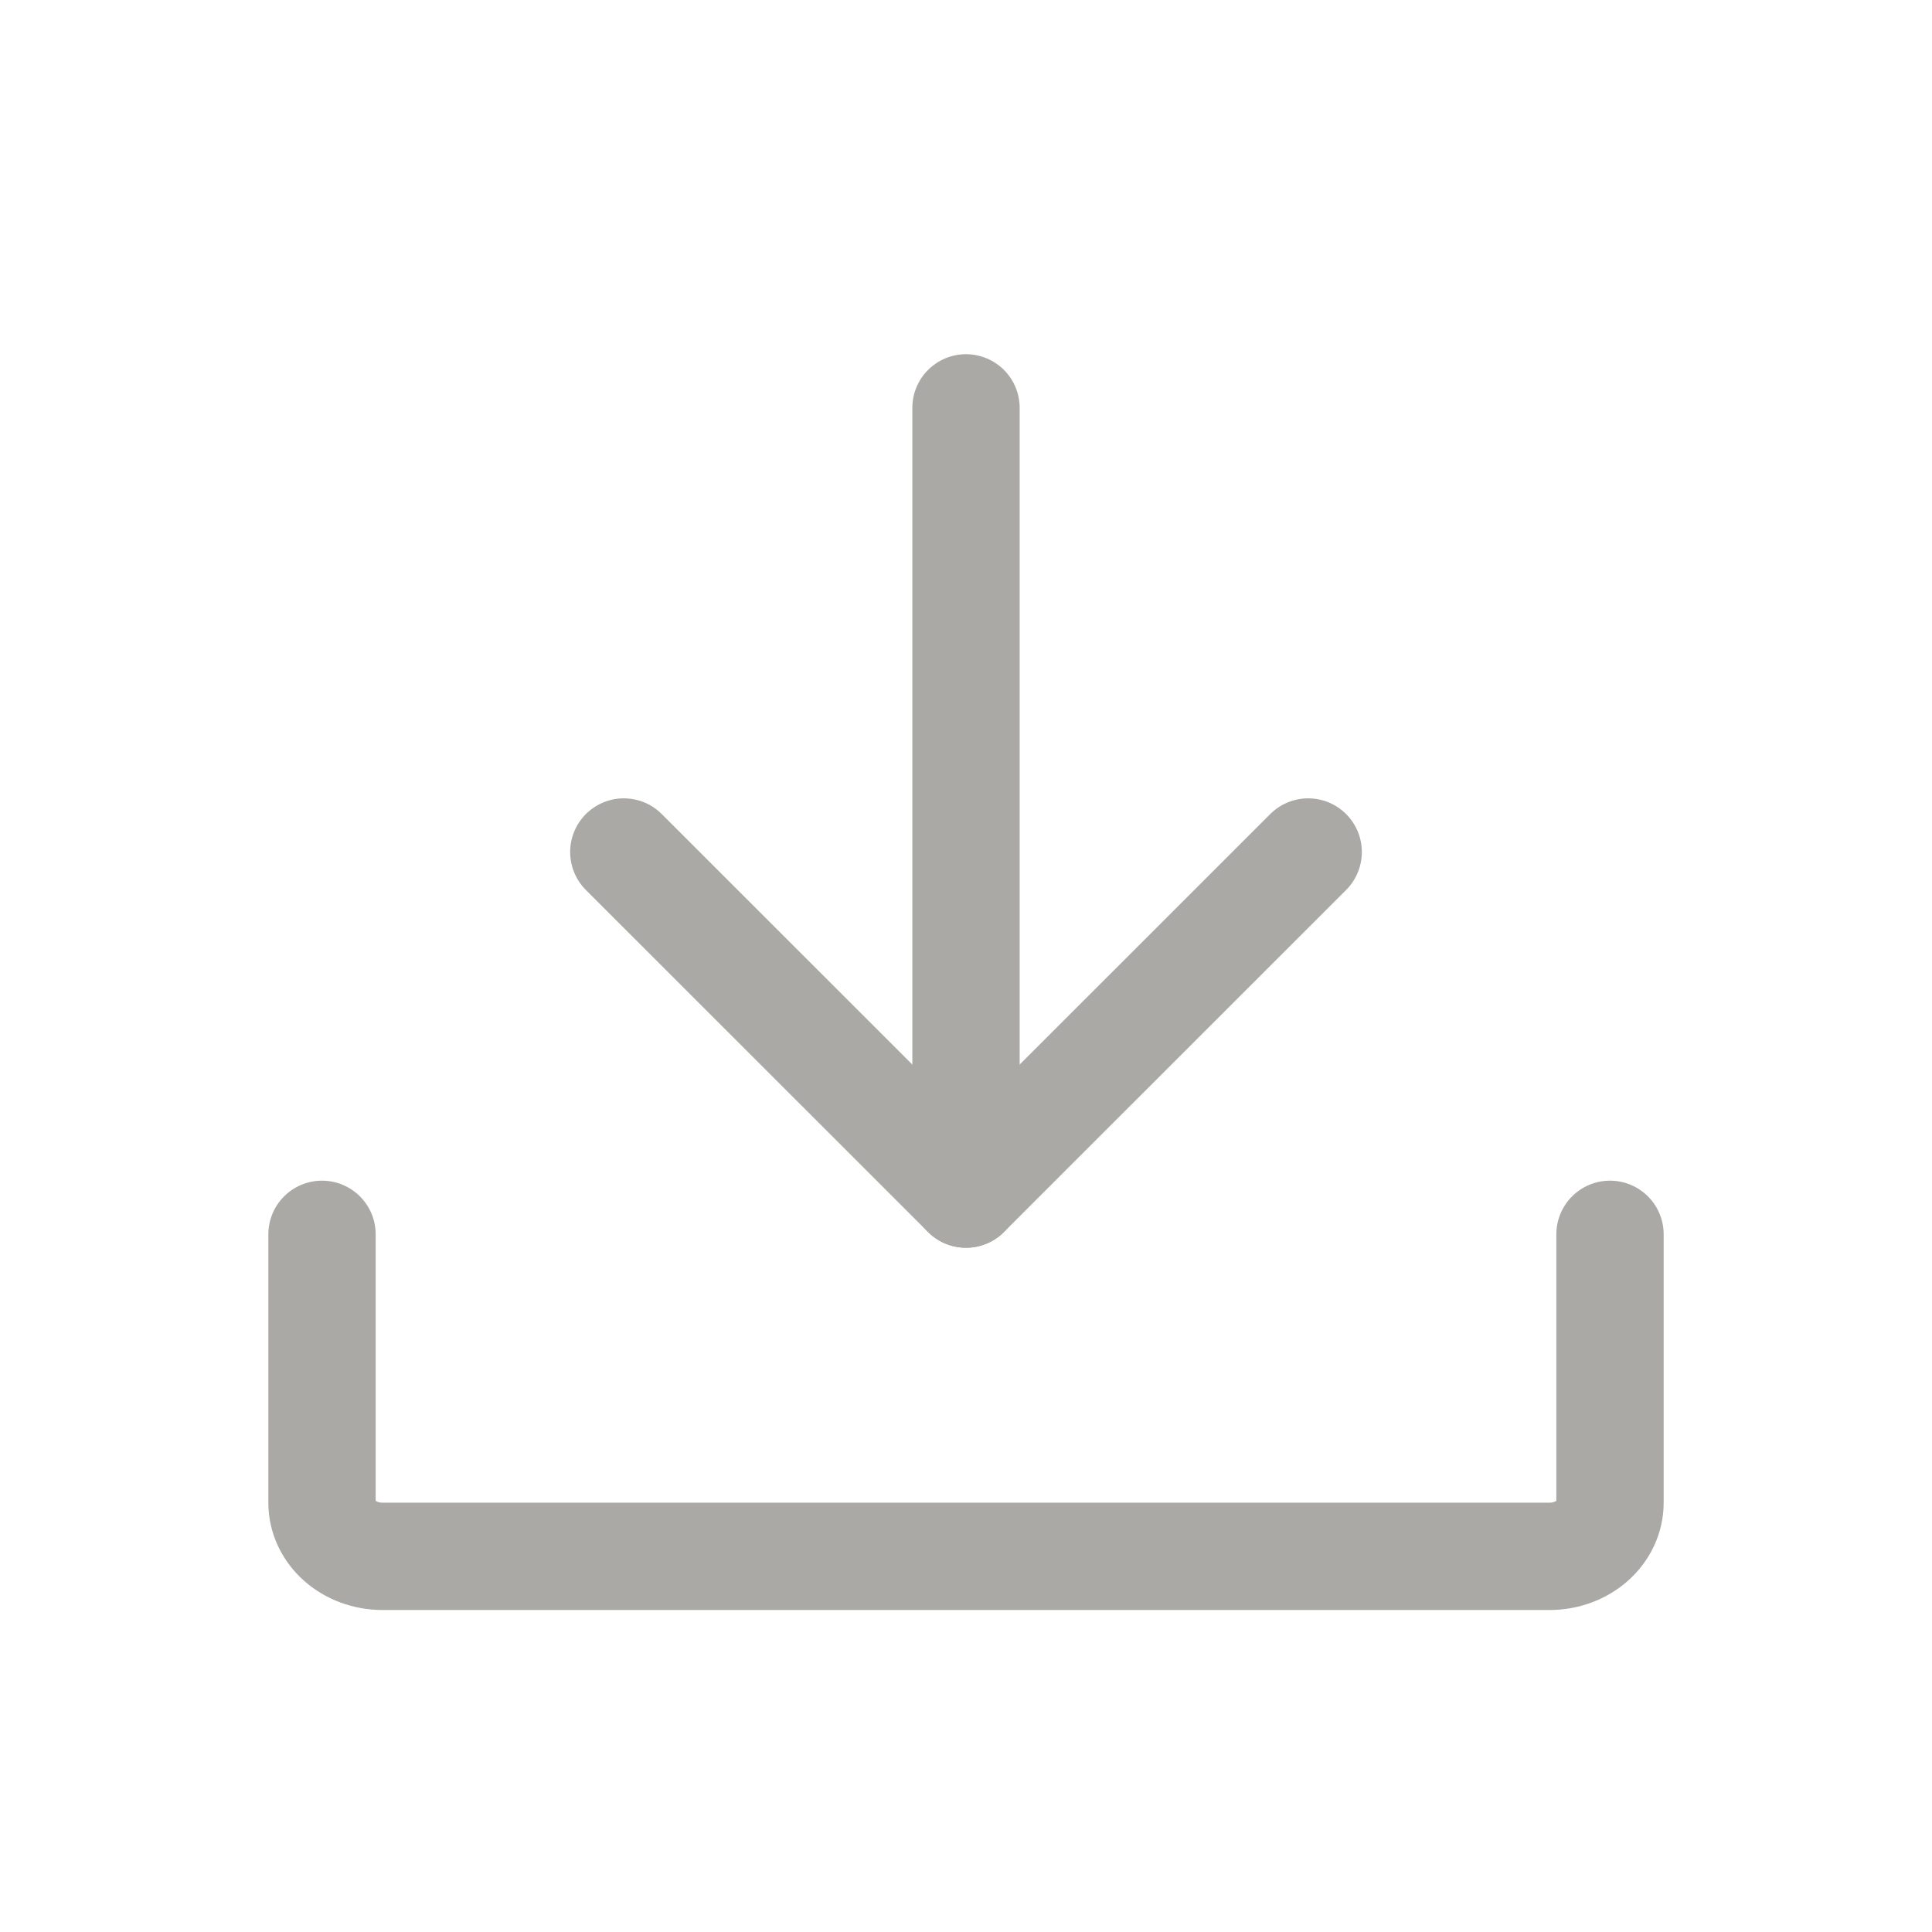
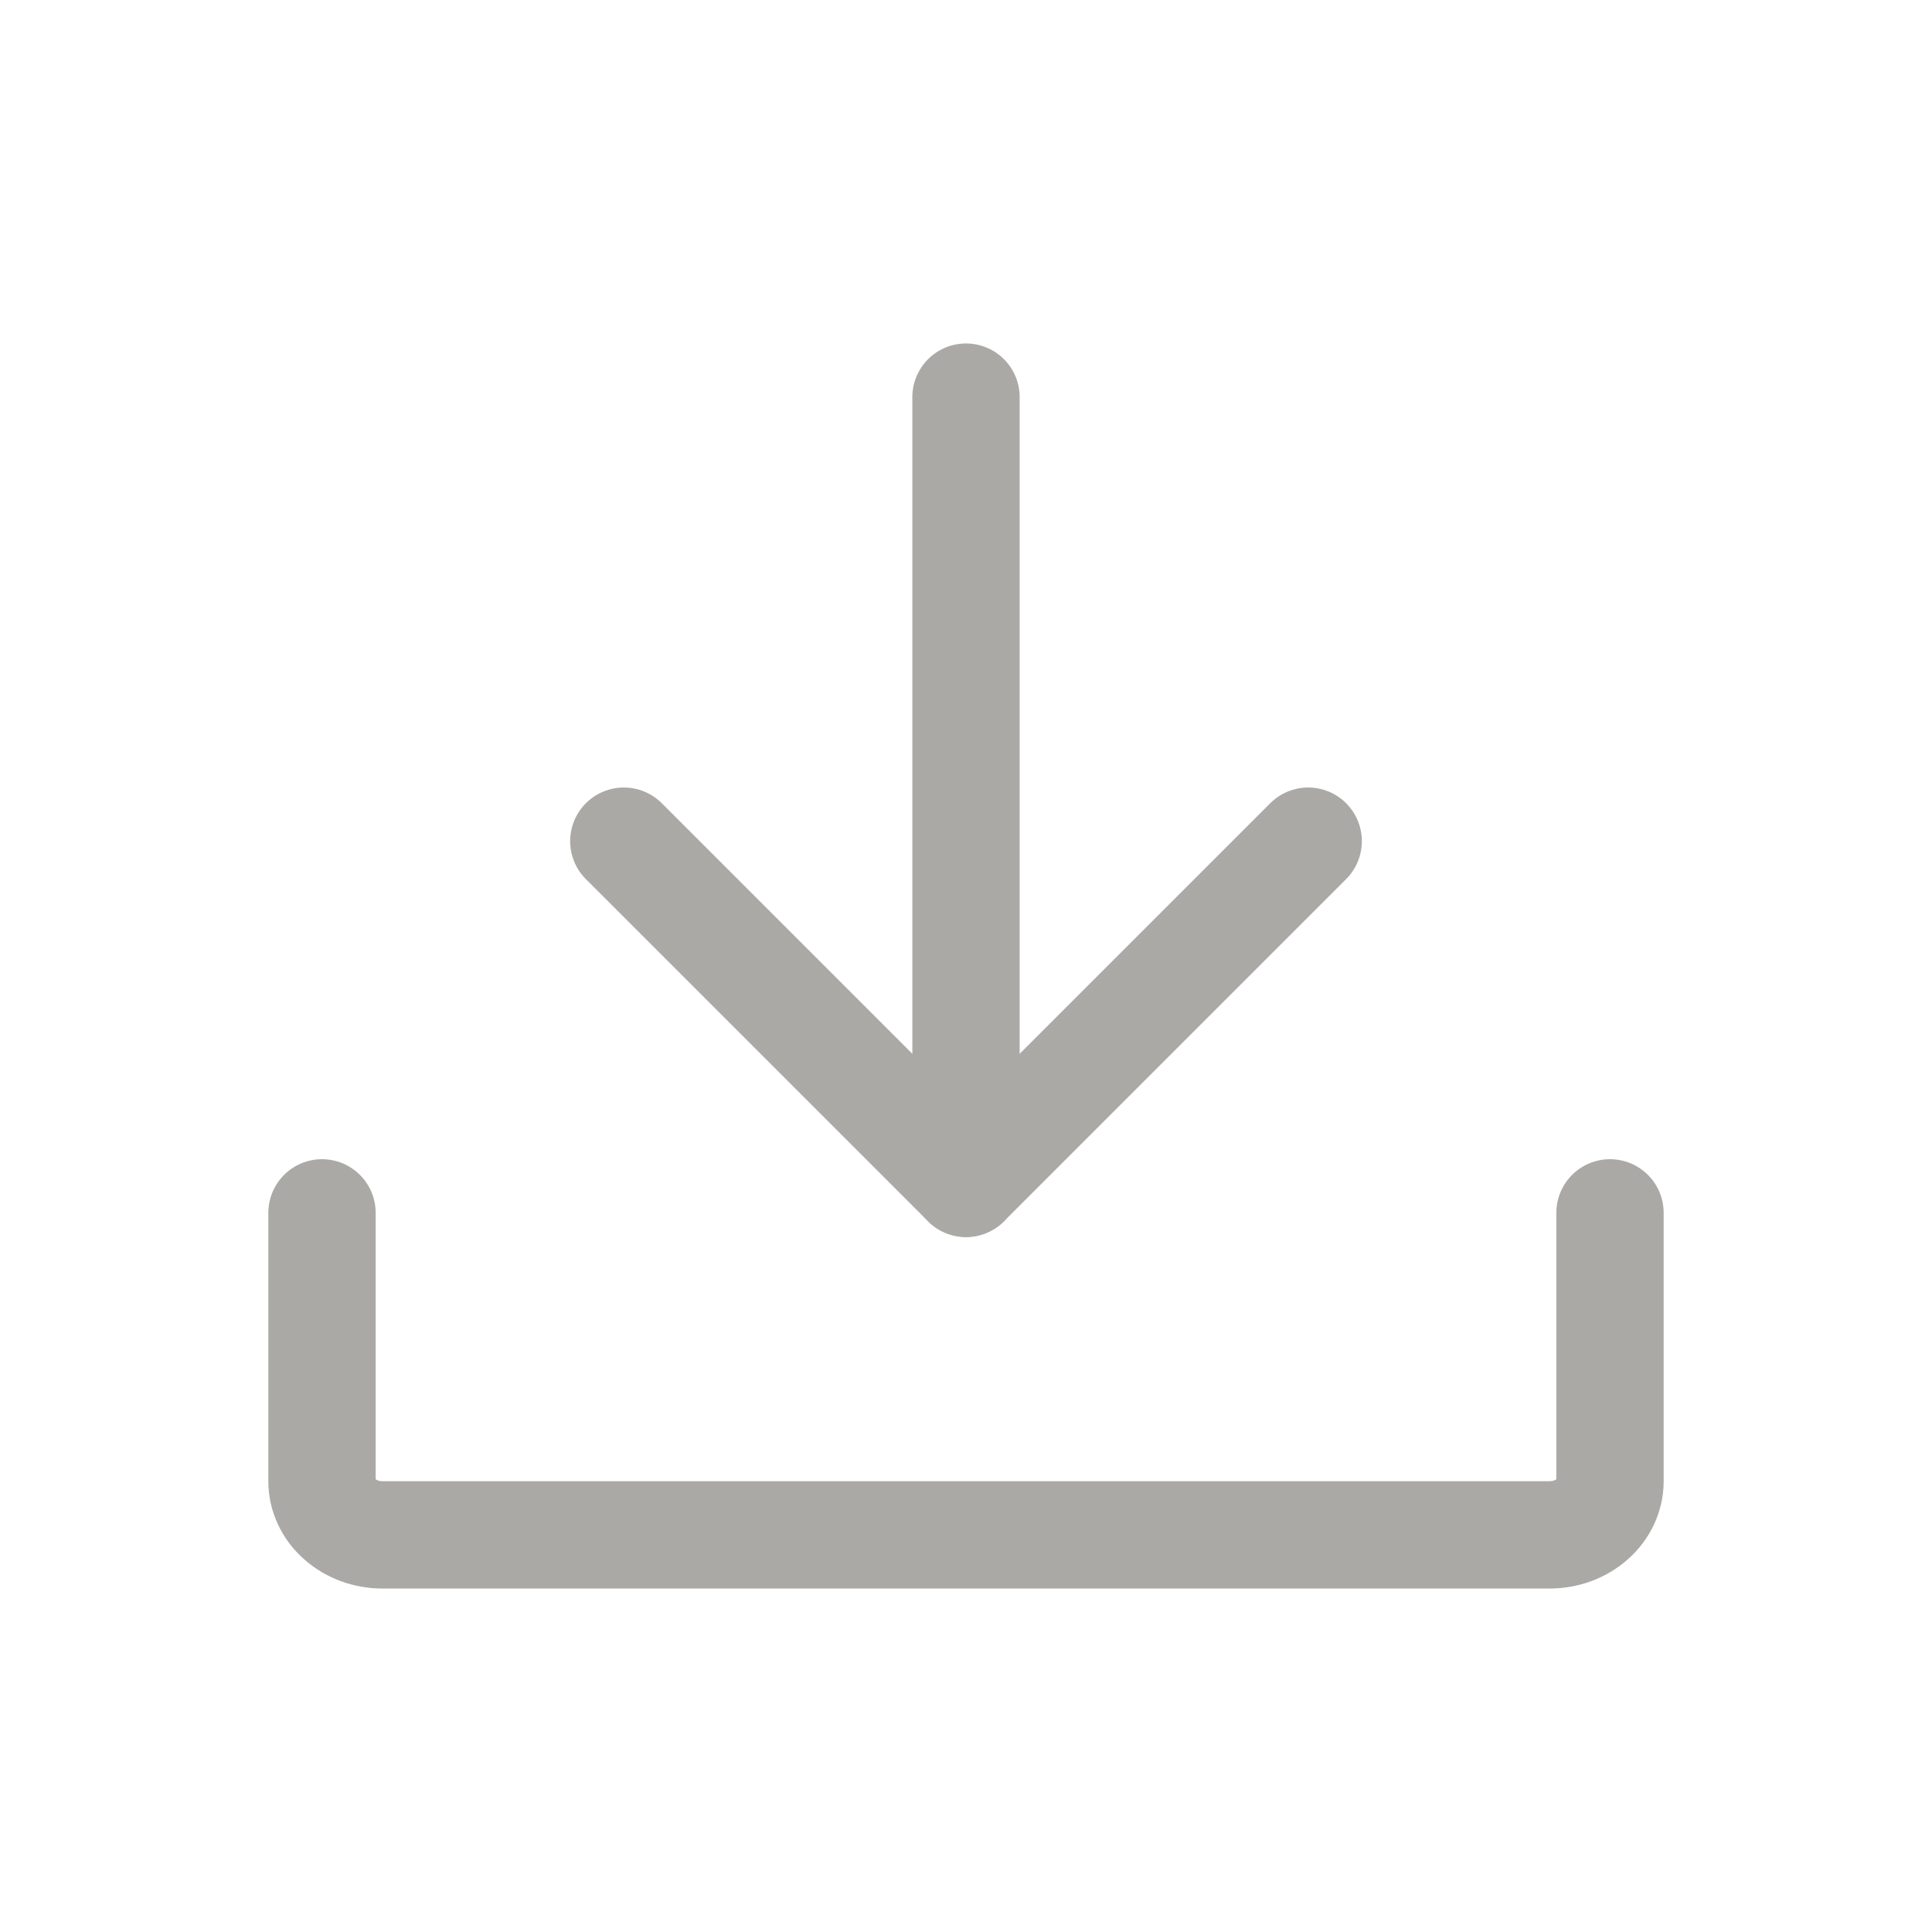
<svg xmlns="http://www.w3.org/2000/svg" width="18" height="18" viewBox="0 0 18 18" fill="none">
-   <path d="M9 3.8V11.125" stroke-linecap="round" stroke="#ABA9A6" />
-   <path d="M5.812 7.938L9 11.125L12.188 7.938" stroke-linecap="round" stroke-linejoin="round" stroke="#ABA9A6" />
-   <path d="M3 11.5V14C3 14.133 3.059 14.26 3.165 14.354C3.27 14.447 3.413 14.5 3.562 14.5H14.438C14.587 14.5 14.73 14.447 14.835 14.354C14.941 14.26 15 14.133 15 14V11.5" stroke-linecap="round" stroke="#ABA9A6" />
+   <path d="M9 3.7V11.025" stroke-linecap="round" stroke="#ABA9A6" />
+   <path d="M5.812 7.837L9 11.025L12.188 7.837" stroke-linecap="round" stroke-linejoin="round" stroke="#ABA9A6" />
+   <path d="M3 11.3V13.8C3 13.932 3.059 14.06 3.165 14.153C3.27 14.247 3.413 14.3 3.562 14.3H14.438C14.587 14.3 14.73 14.247 14.835 14.153C14.941 14.06 15 13.932 15 13.8V11.3" stroke-linecap="round" stroke="#ABA9A6" />
</svg>
